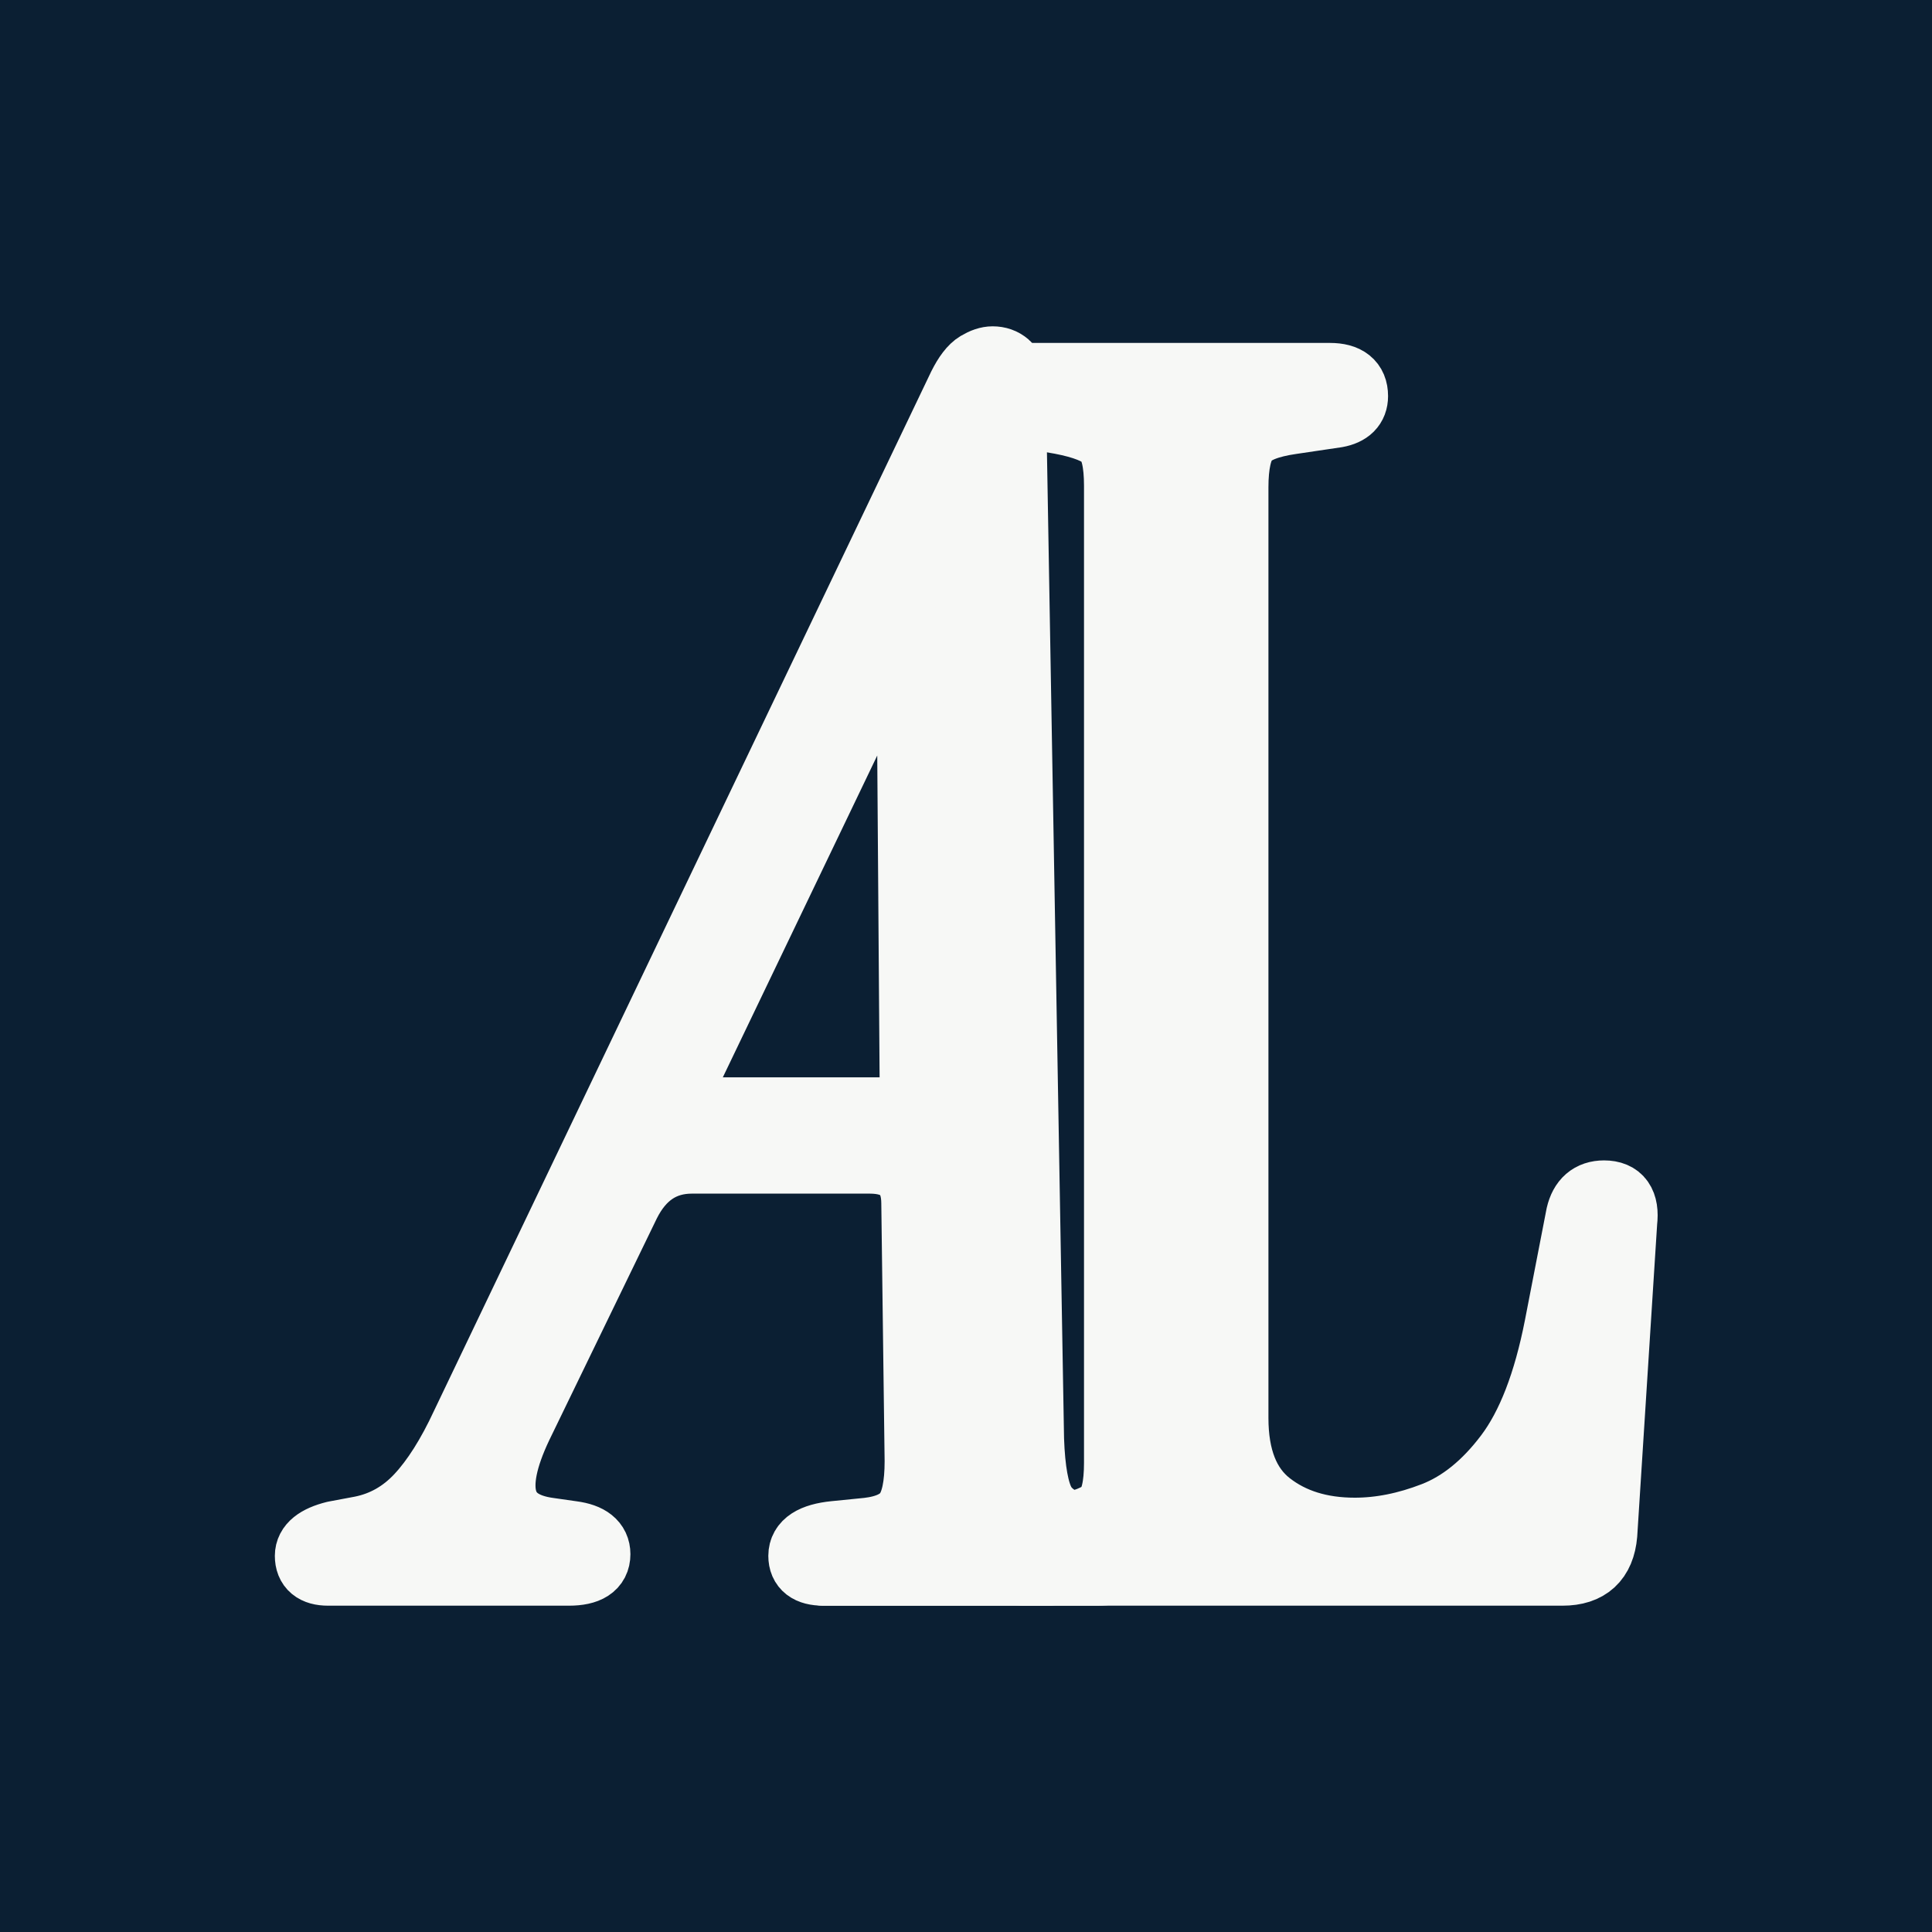
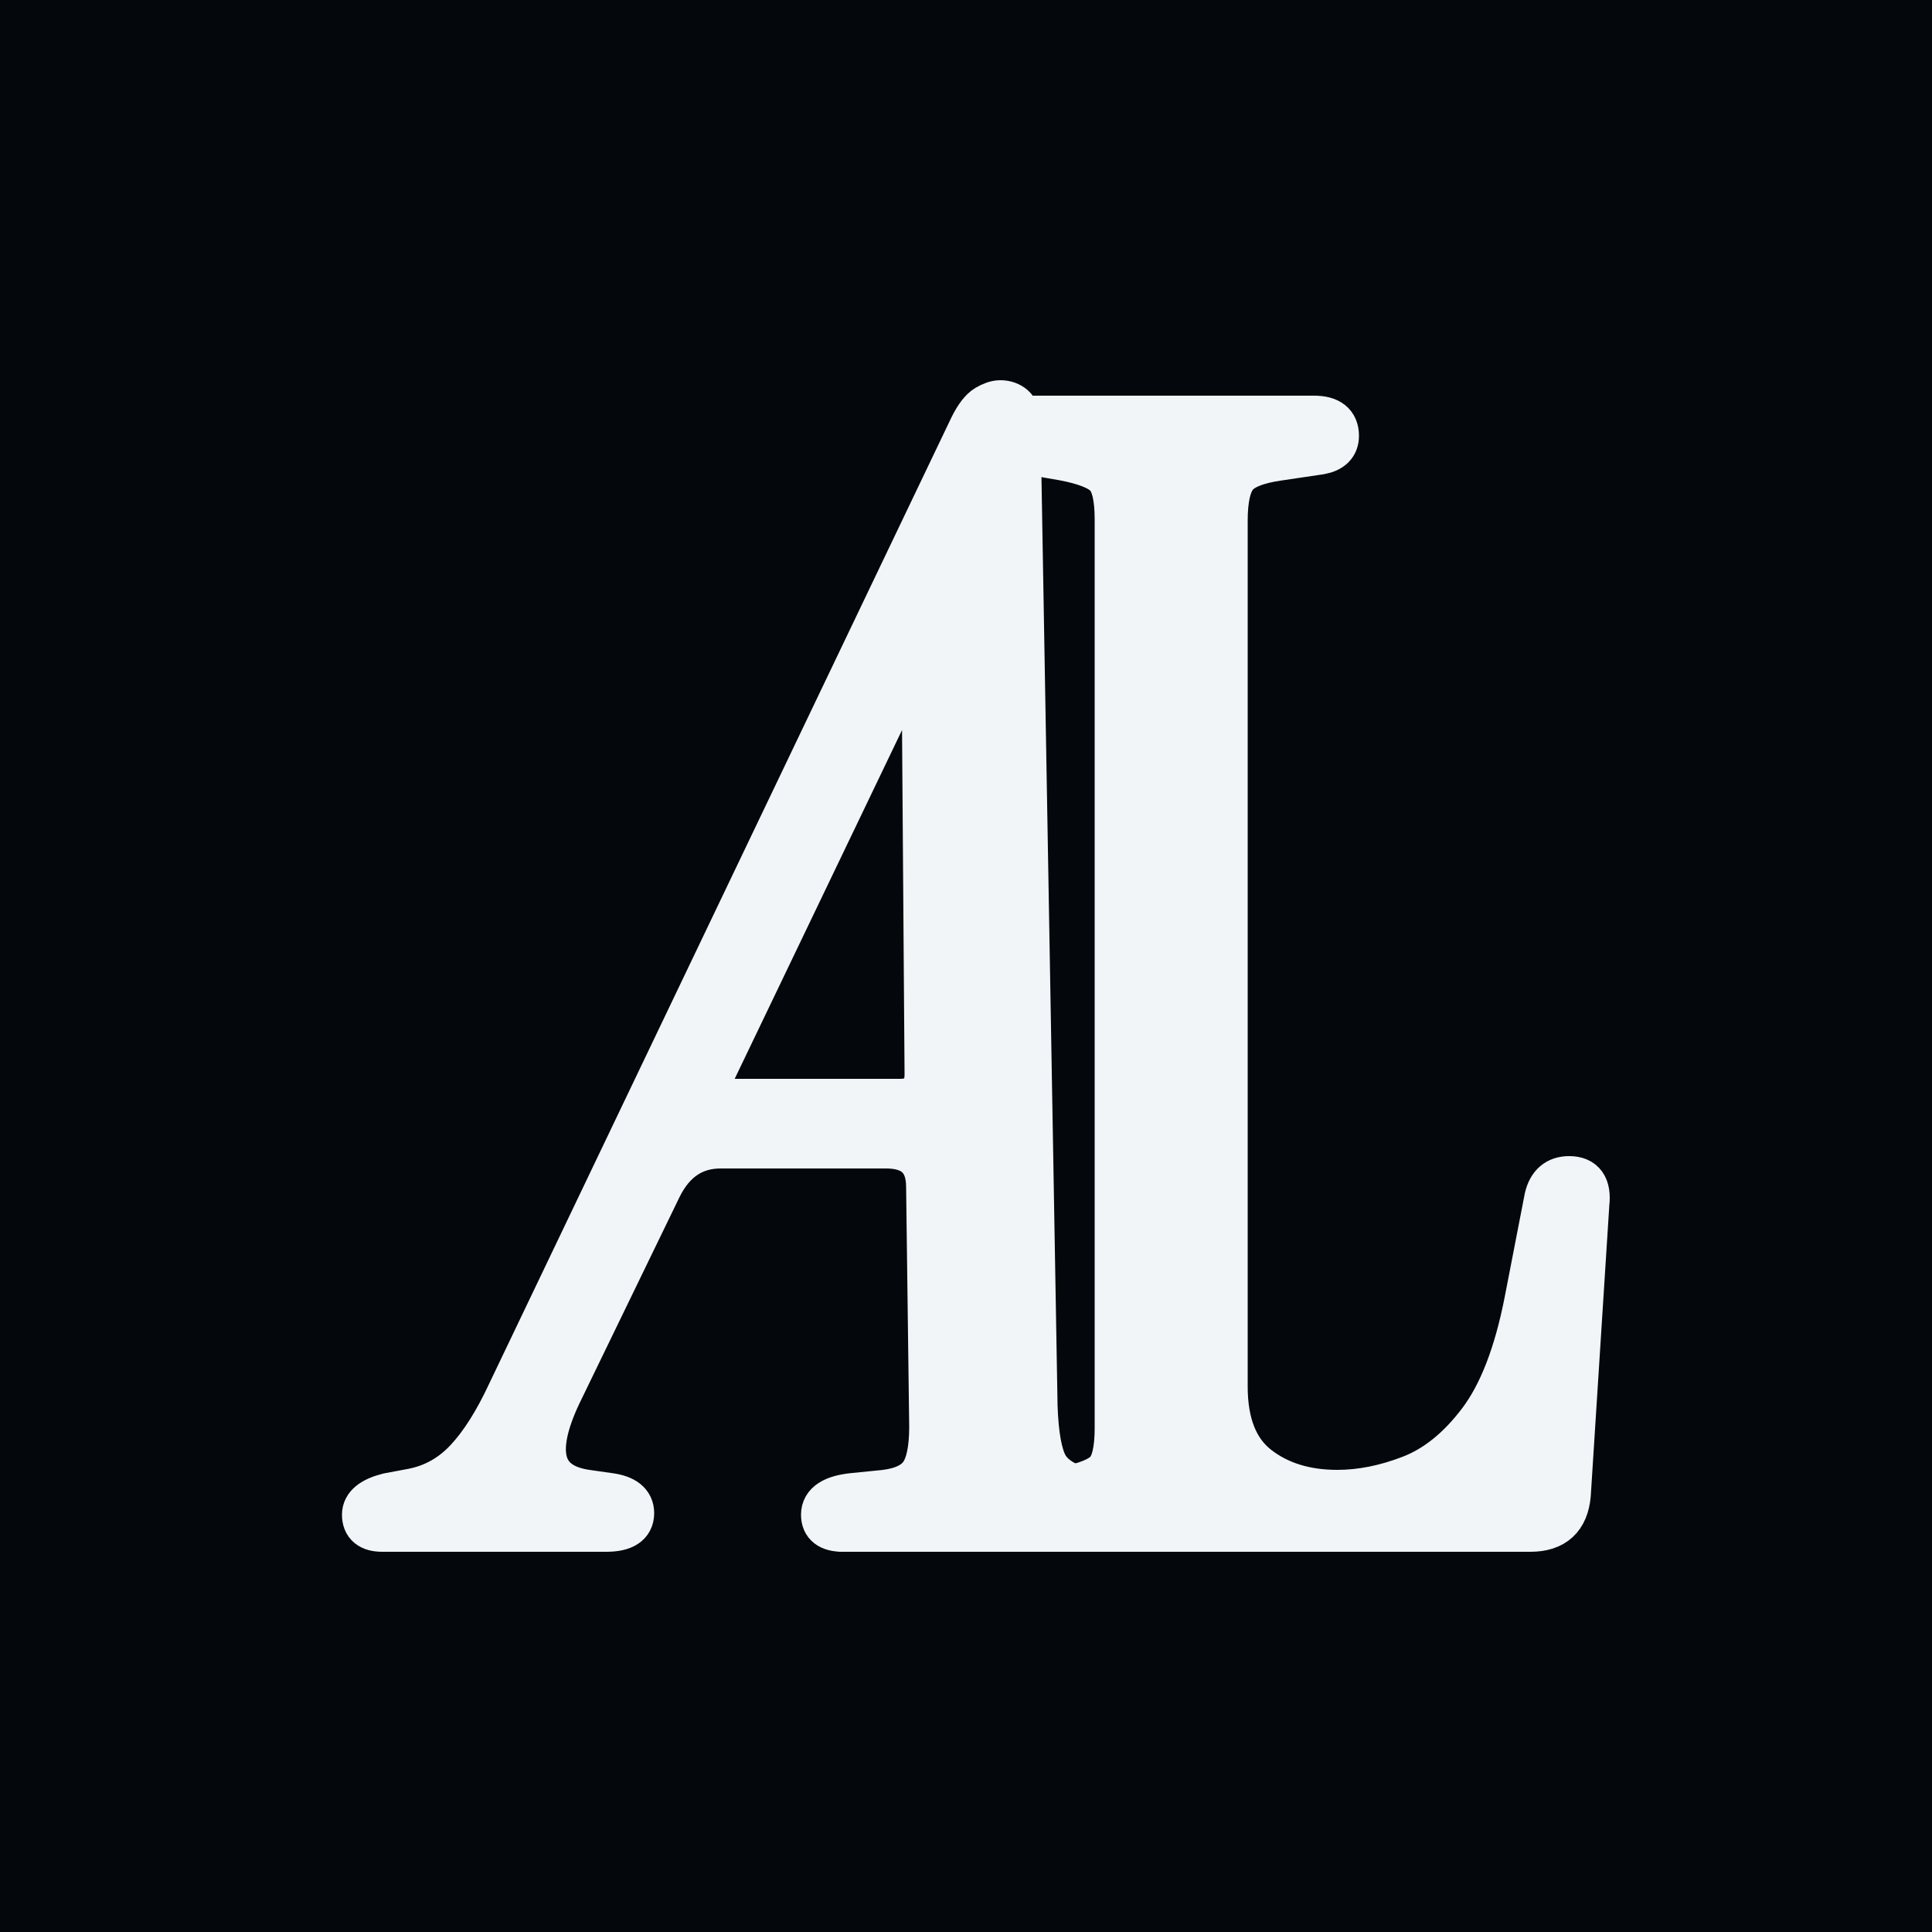
- <svg xmlns="http://www.w3.org/2000/svg" viewBox="0 0 1000 1000" role="img">
-   <rect width="1000" height="1000" fill="#0B1F33" />
-   <g transform="translate(223.1 813.9) scale(0.86)">
-     <g fill="#F7F8F6" stroke="#F7F8F6" stroke-width="40" stroke-linejoin="round">
+ <svg xmlns="http://www.w3.org/2000/svg" viewBox="0 0 1000 1000">
+   <rect width="1000" height="1000" fill="#04070C" />
+   <g transform="translate(247.4 792.0) scale(0.8)">
+     <g fill="#F2F5F7" stroke="#F2F5F7" stroke-width="28" stroke-linejoin="round">
      <path d="M83 0L-62 0Q-74 0-74-10L-74-10Q-74-19-58-23L-58-23L-42-26Q-22-30-7.5-45.5Q7-61 20-89L20-89L319-714Q324-724 329-727Q334-730 338-730L338-730Q343-730 346.5-727Q350-724 350-714L350-714L361-80Q362-52 368-41.5Q374-31 393-26L393-26L406-23Q418-20 418-11L418-11Q418 0 401 0L401 0L236 0Q223 0 223-10L223-10Q223-21 243-23L243-23L263-25Q280-27 286.5-36Q293-45 293-67L293-67L291-222Q291-248 264-248L264-248L157-248Q131-248 118-222L118-222L53-88Q26-31 71-25L71-25L85-23Q100-21 100-11L100-11Q100 0 83 0L83 0ZM161-278L161-278L273-278Q290-278 290-295L290-295L288-568L283-568L152-295Q148-288 151-283Q154-278 161-278Z" />
      <path d="M681 0L358 0Q343 0 343-11L343-11Q343-20 356-23L356-23L379-27Q400-31 406.5-38Q413-45 413-66L413-66L413-654Q413-675 406.5-682Q400-689 379-693L379-693L356-697Q343-700 343-709L343-709Q343-720 358-720L358-720L541-720Q556-720 556-708L556-708Q556-699 545-697L545-697L518-693Q497-690 490.5-682Q484-674 484-653L484-653L484-93Q484-57 504.5-41Q525-25 556-25L556-25Q579-25 603.5-34.5Q628-44 648-70.5Q668-97 678-148L678-148L691-215Q694-228 706-228L706-228Q720-228 718-211L718-211L706-23Q704 0 681 0L681 0Z" />
      <path d="M236 0V-20H372V0Z" />
    </g>
  </g>
</svg>
